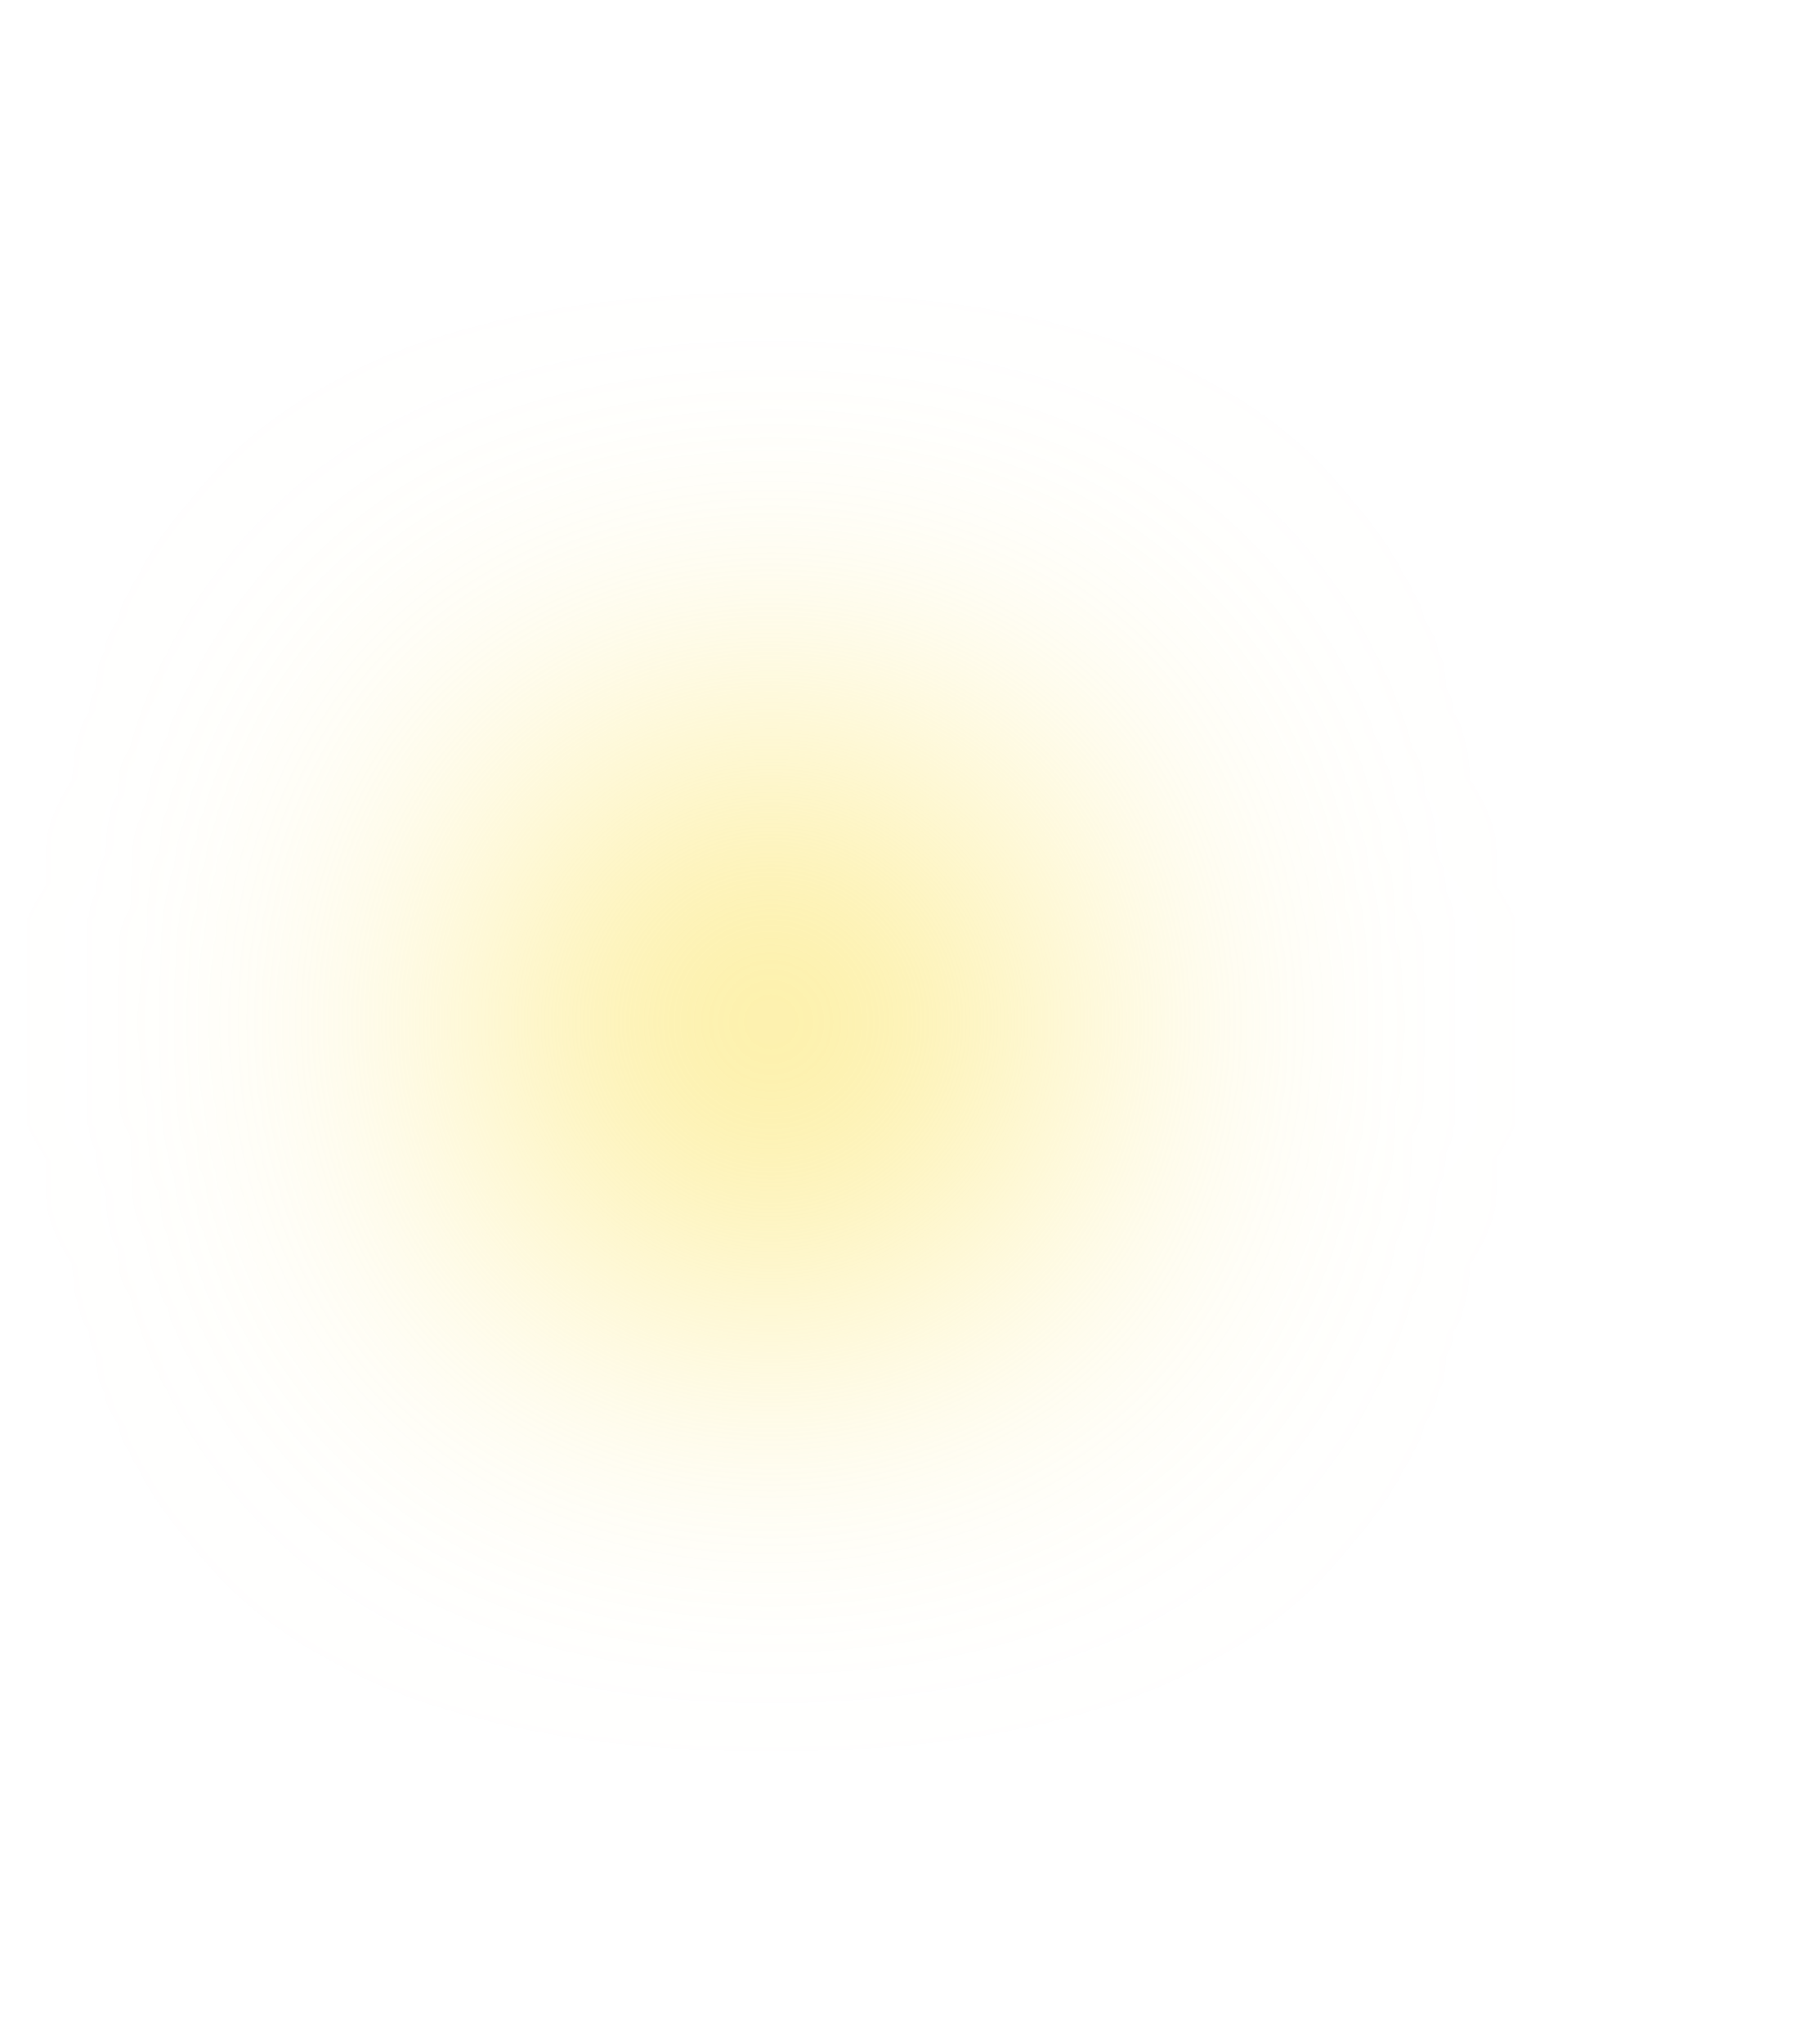
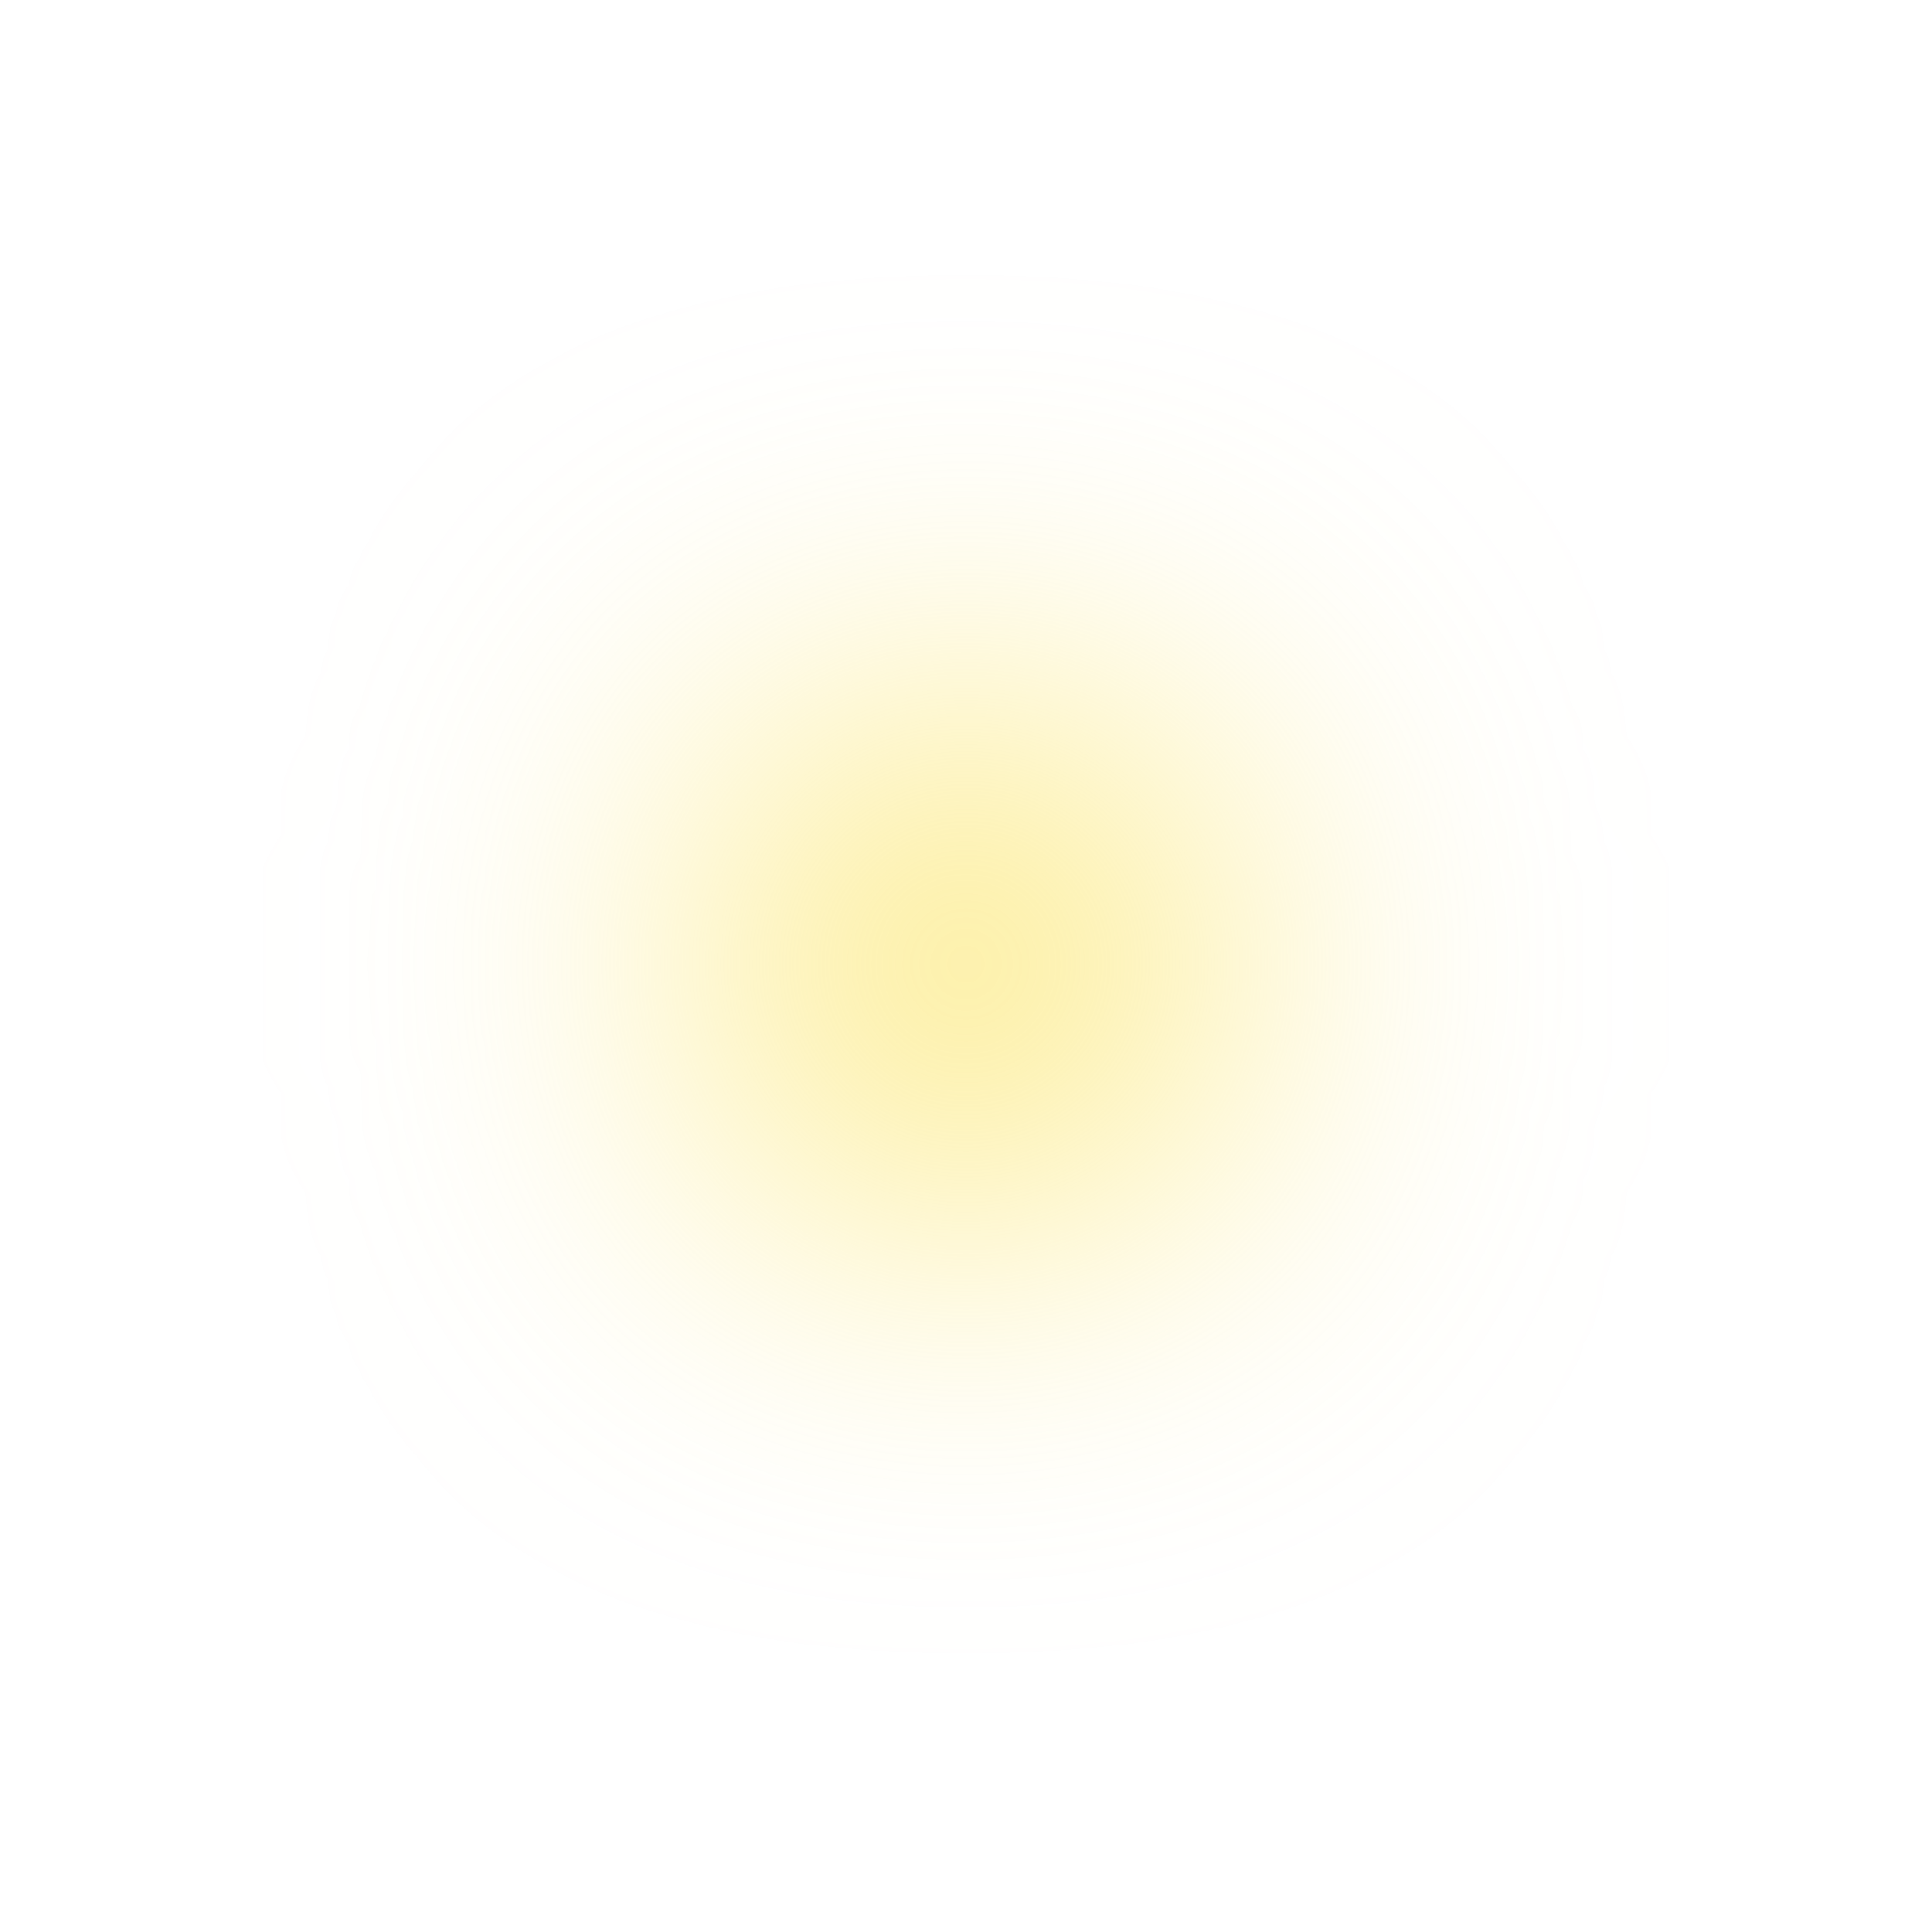
- <svg xmlns="http://www.w3.org/2000/svg" width="462" height="526" viewBox="0 0 462 526" fill="none">
-   <g filter="url(#filter0_f_1_6813)">
-     <ellipse cx="198.5" cy="263" rx="63.5" ry="63" fill="#FBE35B" />
+ <svg xmlns="http://www.w3.org/2000/svg" width="527" height="526" viewBox="0 0 527 526" fill="none">
+   <g filter="url(#filter0_f_1_7090)">
+     <ellipse cx="263.5" cy="263" rx="63.5" ry="63" fill="#FBE35B" />
  </g>
  <defs>
-     <filter id="filter0_f_1_6813" x="-65" y="0" width="527" height="526" filterUnits="userSpaceOnUse" color-interpolation-filters="sRGB">
+     <filter id="filter0_f_1_7090" x="0" y="0" width="527" height="526" filterUnits="userSpaceOnUse" color-interpolation-filters="sRGB">
      <feFlood flood-opacity="0" result="BackgroundImageFix" />
      <feBlend mode="normal" in="SourceGraphic" in2="BackgroundImageFix" result="shape" />
-       <feGaussianBlur stdDeviation="100" result="effect1_foregroundBlur_1_6813" />
+       <feGaussianBlur stdDeviation="100" result="effect1_foregroundBlur_1_7090" />
    </filter>
  </defs>
</svg>
